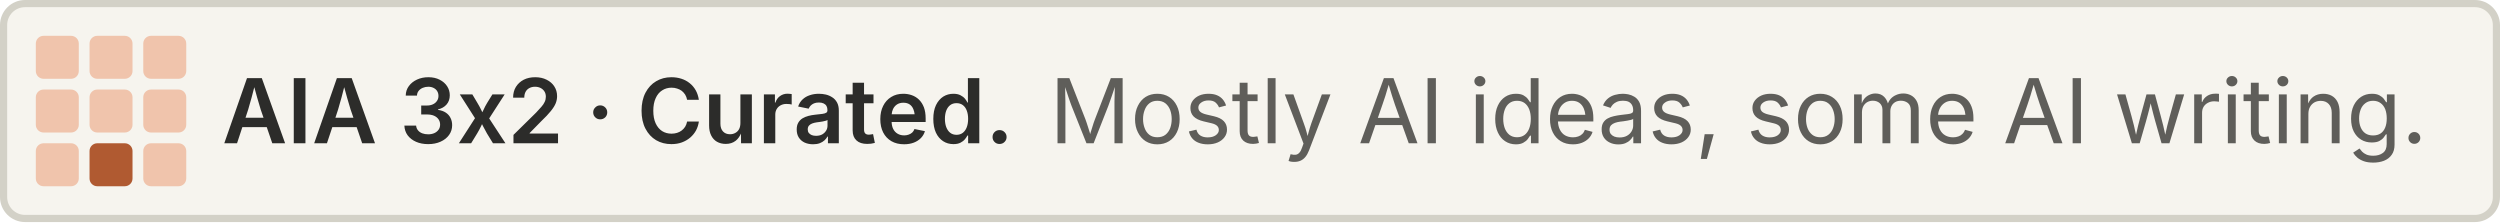
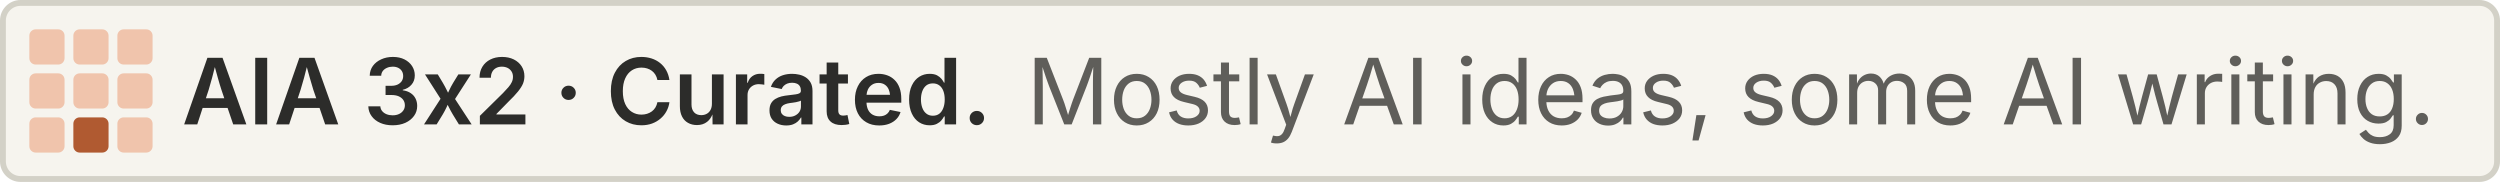
- <svg xmlns="http://www.w3.org/2000/svg" width="349" height="31" viewBox="0 0 349 31" role="img" aria-label="AIA 3x2 · Curated: mostly AI ideas, some AI writing">
-   <rect x="0.5" y="0.5" width="348" height="30" rx="3" fill="#F6F4EE" stroke="#D3D1C7" />
+ <svg xmlns="http://www.w3.org/2000/svg" width="426" height="31" viewBox="0 0 426 31" role="img" aria-label="AIA 3x2 · Curated: mostly AI ideas, some AI writing">
+   <rect x="0.5" y="0.5" width="425" height="30" rx="3" fill="#F6F4EE" stroke="#D3D1C7" />
  <rect x="5" y="5" width="6" height="6" rx="1.08" fill="#F0C4AC" />
  <rect x="12.5" y="5" width="6" height="6" rx="1.08" fill="#F0C4AC" />
  <rect x="20" y="5" width="6" height="6" rx="1.08" fill="#F0C4AC" />
  <rect x="5" y="12.5" width="6" height="6" rx="1.08" fill="#F0C4AC" />
  <rect x="12.5" y="12.5" width="6" height="6" rx="1.08" fill="#F0C4AC" />
  <rect x="20" y="12.5" width="6" height="6" rx="1.08" fill="#F0C4AC" />
  <rect x="5" y="20" width="6" height="6" rx="1.08" fill="#F0C4AC" />
  <rect x="12.5" y="20" width="6" height="6" rx="1.08" fill="#B05A31" />
  <rect x="20" y="20" width="6" height="6" rx="1.08" fill="#F0C4AC" />
-   <path fill="#2C2C2A" d="M33.09 20L31.31 20L34.48 10.91L36.55 10.91L39.80 20L38.01 20L37.24 17.75L33.83 17.75L33.09 20M34.27 16.44L36.79 16.44L36.39 15.28Q36.15 14.54 35.90 13.62Q35.71 12.96 35.50 12.17Q35.30 12.97 35.12 13.63Q34.87 14.57 34.65 15.28M41.01 10.91L42.64 10.91L42.64 20L41.01 20M45.64 20L43.86 20L47.03 10.91L49.10 10.91L52.35 20L50.56 20L49.79 17.75L46.39 17.75L45.64 20M46.82 16.44L49.34 16.44L48.94 15.28Q48.71 14.54 48.45 13.62Q48.27 12.96 48.05 12.17Q47.85 12.97 47.67 13.63Q47.42 14.57 47.20 15.28M59.77 20.12Q58.81 20.12 58.07 19.79Q57.33 19.46 56.90 18.88Q56.48 18.30 56.45 17.53L58.09 17.53Q58.12 17.91 58.34 18.18Q58.56 18.46 58.94 18.61Q59.31 18.75 59.77 18.75Q60.26 18.75 60.64 18.58Q61.01 18.41 61.23 18.10Q61.44 17.80 61.44 17.39Q61.44 16.98 61.22 16.66Q61 16.34 60.60 16.16Q60.19 15.98 59.61 15.98L58.80 15.98L58.80 14.73L59.61 14.73Q60.08 14.73 60.44 14.56Q60.80 14.39 61 14.09Q61.21 13.79 61.21 13.40Q61.21 13.01 61.03 12.72Q60.86 12.44 60.54 12.28Q60.22 12.11 59.79 12.11Q59.37 12.11 59.02 12.26Q58.66 12.41 58.44 12.69Q58.22 12.96 58.21 13.35L56.64 13.35Q56.65 12.59 57.08 12.01Q57.50 11.44 58.21 11.11Q58.92 10.78 59.80 10.78Q60.71 10.78 61.38 11.13Q62.05 11.47 62.42 12.04Q62.79 12.61 62.79 13.30Q62.79 14.07 62.34 14.59Q61.89 15.10 61.15 15.27L61.15 15.34Q61.79 15.43 62.23 15.72Q62.67 16.01 62.89 16.46Q63.12 16.91 63.12 17.48Q63.12 18.24 62.69 18.84Q62.26 19.44 61.50 19.78Q60.75 20.12 59.77 20.12M65.77 20L64.06 20L66.31 16.50L64.19 13.18L65.94 13.18L66.63 14.34Q66.94 14.85 67.18 15.35Q67.25 15.51 67.33 15.67Q67.41 15.51 67.49 15.35Q67.71 14.85 68.02 14.34L68.74 13.18L70.45 13.18L68.29 16.53L70.56 20L68.82 20L67.98 18.63Q67.68 18.11 67.44 17.63Q67.36 17.47 67.29 17.33Q67.21 17.47 67.15 17.63Q66.92 18.11 66.61 18.63M77.90 20L71.68 20L71.68 18.83L74.84 15.72Q75.28 15.26 75.58 14.91Q75.89 14.56 76.04 14.22Q76.20 13.89 76.20 13.50Q76.20 13.07 76 12.76Q75.80 12.45 75.46 12.28Q75.12 12.11 74.69 12.11Q74.23 12.11 73.89 12.30Q73.55 12.48 73.37 12.82Q73.19 13.16 73.19 13.63L71.63 13.63Q71.63 12.77 72.02 12.13Q72.42 11.49 73.11 11.13Q73.80 10.78 74.71 10.78Q75.62 10.78 76.31 11.13Q77 11.47 77.38 12.06Q77.77 12.66 77.77 13.42Q77.77 13.93 77.58 14.41Q77.39 14.89 76.90 15.50Q76.41 16.11 75.52 16.96L73.94 18.57L73.94 18.64L77.90 18.64M83.79 16.66Q83.38 16.66 83.10 16.38Q82.81 16.10 82.81 15.68Q82.81 15.28 83.10 15Q83.38 14.71 83.79 14.71Q84.20 14.71 84.49 15Q84.77 15.28 84.77 15.68Q84.77 16.10 84.49 16.38Q84.20 16.66 83.79 16.66M93.73 20.12Q92.53 20.12 91.59 19.57Q90.65 19.01 90.11 17.97Q89.56 16.92 89.56 15.46Q89.56 13.99 90.11 12.94Q90.66 11.89 91.60 11.34Q92.54 10.78 93.73 10.78Q94.47 10.78 95.12 10.99Q95.77 11.20 96.28 11.61Q96.79 12.02 97.12 12.60Q97.45 13.19 97.56 13.93L95.92 13.93Q95.84 13.52 95.65 13.21Q95.45 12.90 95.17 12.68Q94.88 12.47 94.52 12.36Q94.16 12.24 93.75 12.24Q93.01 12.24 92.43 12.62Q91.85 12.99 91.53 13.71Q91.20 14.43 91.20 15.46Q91.20 16.50 91.53 17.22Q91.86 17.93 92.43 18.30Q93.01 18.66 93.74 18.66Q94.15 18.66 94.51 18.55Q94.87 18.44 95.16 18.22Q95.45 18 95.65 17.69Q95.84 17.38 95.92 16.97L97.56 16.97Q97.47 17.63 97.17 18.20Q96.86 18.77 96.36 19.20Q95.86 19.63 95.19 19.88Q94.53 20.12 93.73 20.12M101.32 20.09Q100.62 20.09 100.09 19.79Q99.57 19.49 99.28 18.91Q98.99 18.33 98.99 17.52L98.99 13.18L100.57 13.18L100.57 17.27Q100.57 17.96 100.93 18.35Q101.29 18.74 101.91 18.74Q102.33 18.74 102.66 18.55Q102.99 18.37 103.18 18.02Q103.36 17.66 103.36 17.17L103.36 13.18L104.96 13.18L104.96 20L103.45 20L103.44 18.64Q103.16 19.29 102.70 19.65Q102.14 20.09 101.32 20.09M108.23 20L106.64 20L106.64 13.18L108.18 13.18L108.18 14.32L108.25 14.32Q108.44 13.73 108.89 13.41Q109.35 13.08 109.94 13.08Q110.07 13.08 110.24 13.10Q110.40 13.11 110.52 13.13L110.52 14.59Q110.42 14.56 110.20 14.53Q109.98 14.51 109.77 14.51Q109.33 14.51 108.98 14.70Q108.62 14.89 108.43 15.22Q108.23 15.55 108.23 15.98M113.51 20.14Q112.86 20.14 112.34 19.91Q111.82 19.67 111.52 19.21Q111.22 18.75 111.22 18.08Q111.22 17.50 111.44 17.13Q111.66 16.75 112.03 16.52Q112.40 16.30 112.86 16.18Q113.32 16.06 113.82 16.01Q114.42 15.95 114.79 15.90Q115.16 15.85 115.34 15.74Q115.51 15.63 115.51 15.40L115.51 15.37Q115.51 15.03 115.38 14.80Q115.24 14.56 114.98 14.44Q114.71 14.31 114.32 14.31Q113.92 14.31 113.63 14.43Q113.34 14.56 113.16 14.75Q112.98 14.95 112.89 15.17L111.42 14.87Q111.62 14.27 112.04 13.88Q112.46 13.48 113.05 13.29Q113.63 13.09 114.31 13.09Q114.80 13.09 115.29 13.20Q115.78 13.32 116.19 13.59Q116.60 13.85 116.85 14.31Q117.10 14.76 117.10 15.44L117.10 20L115.58 20L115.58 19.06L115.52 19.06Q115.36 19.35 115.10 19.59Q114.83 19.84 114.44 19.99Q114.04 20.14 113.51 20.14M113.92 18.96Q114.41 18.96 114.77 18.77Q115.12 18.57 115.32 18.25Q115.52 17.93 115.52 17.55L115.52 16.75Q115.44 16.81 115.26 16.86Q115.07 16.92 114.84 16.96Q114.61 17 114.39 17.03Q114.17 17.06 114.01 17.08Q113.66 17.13 113.37 17.24Q113.09 17.35 112.92 17.55Q112.76 17.75 112.76 18.07Q112.76 18.36 112.91 18.56Q113.06 18.75 113.32 18.86Q113.58 18.96 113.92 18.96M120.62 13.18L121.94 13.18L121.94 14.42L120.62 14.42L120.62 18.08Q120.62 18.45 120.78 18.62Q120.94 18.80 121.30 18.80Q121.41 18.80 121.59 18.77Q121.77 18.74 121.88 18.72L122.13 19.95Q121.86 20.02 121.59 20.06Q121.31 20.09 121.06 20.09Q120.08 20.09 119.56 19.60Q119.03 19.11 119.03 18.21L119.03 14.42L118.06 14.42L118.06 13.18L119.03 13.18L119.03 11.55L120.62 11.55M126.21 20.14Q125.18 20.14 124.44 19.71Q123.69 19.27 123.29 18.49Q122.89 17.70 122.89 16.63Q122.89 15.57 123.29 14.78Q123.68 13.99 124.41 13.54Q125.13 13.09 126.10 13.09Q126.73 13.09 127.29 13.29Q127.86 13.49 128.29 13.91Q128.73 14.34 128.98 14.99Q129.22 15.64 129.22 16.53L129.22 17.03L124.47 17.03Q124.49 17.60 124.69 18Q124.91 18.44 125.31 18.67Q125.70 18.90 126.23 18.90Q126.57 18.90 126.86 18.79Q127.14 18.69 127.35 18.50Q127.56 18.30 127.66 18.01L129.12 18.31Q128.96 18.86 128.56 19.27Q128.16 19.68 127.57 19.91Q126.97 20.14 126.21 20.14M124.48 15.95L127.68 15.95Q127.64 15.57 127.51 15.26Q127.34 14.82 126.99 14.58Q126.64 14.34 126.11 14.34Q125.59 14.34 125.22 14.58Q124.85 14.83 124.66 15.24Q124.51 15.57 124.48 15.95M133.10 20.12Q132.29 20.12 131.66 19.71Q131.02 19.30 130.65 18.51Q130.29 17.72 130.29 16.60Q130.29 15.47 130.66 14.68Q131.04 13.90 131.67 13.49Q132.31 13.09 133.09 13.09Q133.70 13.09 134.09 13.30Q134.48 13.50 134.71 13.78Q134.94 14.06 135.05 14.31L135.12 14.31L135.12 10.91L136.71 10.91L136.71 20L135.15 20L135.15 18.92L135.05 18.92Q134.93 19.16 134.70 19.44Q134.46 19.73 134.08 19.92Q133.69 20.12 133.10 20.12M133.53 18.82Q134.05 18.82 134.41 18.54Q134.77 18.26 134.96 17.76Q135.15 17.26 135.15 16.59Q135.15 15.93 134.96 15.44Q134.78 14.95 134.41 14.67Q134.05 14.40 133.53 14.40Q133 14.40 132.64 14.68Q132.28 14.96 132.09 15.46Q131.91 15.96 131.91 16.59Q131.91 17.23 132.09 17.73Q132.28 18.24 132.64 18.53Q133 18.82 133.53 18.82M139.53 20.10Q139.12 20.10 138.84 19.82Q138.56 19.54 138.56 19.13Q138.56 18.72 138.84 18.44Q139.12 18.16 139.53 18.16Q139.95 18.16 140.23 18.44Q140.52 18.72 140.52 19.13Q140.52 19.54 140.23 19.82Q139.95 20.10 139.53 20.10" />
-   <path fill="#5F5E5A" d="M148.73 20L147.63 20L147.63 10.91L149.28 10.91L151.52 16.64Q151.59 16.84 151.70 17.15Q151.80 17.45 151.91 17.80Q152.02 18.16 152.13 18.50Q152.16 18.61 152.19 18.72Q152.21 18.63 152.24 18.53Q152.35 18.19 152.46 17.83Q152.57 17.47 152.67 17.16Q152.78 16.85 152.86 16.64L155.07 10.91L156.72 10.91L156.72 20L155.58 20L155.58 14.81Q155.58 14.53 155.58 14.17Q155.59 13.80 155.60 13.41Q155.60 13.01 155.62 12.60Q155.62 12.37 155.62 12.14Q155.54 12.40 155.46 12.66Q155.31 13.10 155.17 13.51Q155.04 13.91 154.91 14.25Q154.79 14.59 154.71 14.81L152.67 20L151.67 20L149.60 14.81Q149.52 14.59 149.40 14.27Q149.29 13.94 149.15 13.54Q149.01 13.14 148.87 12.69Q148.78 12.43 148.69 12.16Q148.70 12.35 148.70 12.55Q148.71 12.94 148.71 13.35Q148.72 13.76 148.73 14.13Q148.73 14.51 148.73 14.81M161.56 20.15Q160.63 20.15 159.93 19.71Q159.24 19.27 158.85 18.47Q158.45 17.68 158.45 16.63Q158.45 15.56 158.85 14.77Q159.24 13.97 159.93 13.53Q160.63 13.09 161.56 13.09Q162.50 13.09 163.20 13.53Q163.90 13.97 164.29 14.77Q164.68 15.56 164.68 16.63Q164.68 17.68 164.29 18.47Q163.90 19.27 163.20 19.71Q162.50 20.15 161.56 20.15M161.56 19.16Q162.25 19.16 162.70 18.81Q163.14 18.46 163.36 17.88Q163.57 17.30 163.57 16.63Q163.57 15.95 163.36 15.37Q163.14 14.79 162.70 14.43Q162.25 14.07 161.56 14.07Q160.88 14.07 160.44 14.43Q160 14.79 159.79 15.37Q159.57 15.95 159.57 16.63Q159.57 17.30 159.79 17.88Q160 18.46 160.44 18.81Q160.88 19.16 161.56 19.16M168.60 20.15Q167.90 20.15 167.35 19.94Q166.80 19.74 166.45 19.33Q166.10 18.93 165.97 18.35L167.02 18.10Q167.16 18.66 167.57 18.92Q167.98 19.18 168.59 19.18Q169.30 19.18 169.72 18.88Q170.15 18.57 170.15 18.15Q170.15 17.80 169.90 17.56Q169.65 17.33 169.15 17.21L168.01 16.94Q167.09 16.72 166.63 16.26Q166.18 15.80 166.18 15.08Q166.18 14.49 166.51 14.05Q166.84 13.60 167.41 13.34Q167.98 13.09 168.71 13.09Q169.41 13.09 169.90 13.30Q170.39 13.51 170.70 13.88Q171.01 14.25 171.16 14.73L170.17 14.99Q170.03 14.62 169.70 14.32Q169.37 14.02 168.71 14.02Q168.10 14.02 167.70 14.31Q167.29 14.59 167.29 15.01Q167.29 15.39 167.57 15.62Q167.84 15.85 168.44 15.99L169.47 16.23Q170.40 16.45 170.84 16.91Q171.29 17.38 171.29 18.08Q171.29 18.68 170.95 19.14Q170.61 19.61 170.01 19.88Q169.40 20.15 168.60 20.15M174.16 13.18L175.56 13.18L175.56 14.12L174.16 14.12L174.16 18.23Q174.16 18.69 174.35 18.90Q174.53 19.11 174.96 19.11Q175.07 19.11 175.23 19.08Q175.39 19.06 175.53 19.04L175.75 19.96Q175.58 20.02 175.36 20.05Q175.15 20.09 174.93 20.09Q174.05 20.09 173.55 19.62Q173.06 19.15 173.06 18.32L173.06 14.12L172.04 14.12L172.04 13.18L173.06 13.18L173.06 11.55L174.16 11.55M176.97 10.91L178.07 10.91L178.07 20L176.97 20M179.88 22.47L180.17 21.52L180.28 21.55Q180.62 21.64 180.89 21.60Q181.17 21.56 181.39 21.32Q181.61 21.09 181.77 20.60L181.97 20.04L179.36 13.18L180.56 13.18L182.01 17.22Q182.25 17.86 182.41 18.48Q182.47 18.74 182.54 18.99Q182.61 18.74 182.68 18.47Q182.84 17.85 183.06 17.22L184.53 13.18L185.73 13.18L182.73 21.02Q182.52 21.56 182.23 21.91Q181.94 22.26 181.56 22.43Q181.17 22.60 180.69 22.60Q180.40 22.60 180.18 22.56Q179.97 22.51 179.88 22.47M191.12 20L189.89 20L193.19 10.91L194.53 10.91L197.88 20L196.66 20L195.75 17.46L192 17.46L191.12 20M192.35 16.45L195.39 16.45L194.73 14.60Q194.55 14.10 194.32 13.35Q194.12 12.74 193.86 11.83Q193.59 12.75 193.40 13.38Q193.15 14.14 192.99 14.60M199.29 10.91L200.45 10.91L200.45 20L199.29 20M207.13 20L206.03 20L206.03 13.18L207.13 13.18L207.13 20M206.59 12.06Q206.28 12.06 206.05 11.85Q205.82 11.63 205.82 11.33Q205.82 11.03 206.05 10.82Q206.28 10.61 206.59 10.61Q206.90 10.61 207.13 10.82Q207.36 11.03 207.36 11.33Q207.36 11.63 207.13 11.85Q206.90 12.06 206.59 12.06M211.62 20.15Q210.77 20.15 210.11 19.71Q209.46 19.28 209.10 18.49Q208.73 17.69 208.73 16.61Q208.73 15.53 209.10 14.74Q209.47 13.95 210.12 13.52Q210.77 13.09 211.62 13.09Q212.29 13.09 212.68 13.31Q213.07 13.53 213.28 13.81Q213.49 14.09 213.60 14.27L213.69 14.27L213.69 10.91L214.78 10.91L214.78 20L213.72 20L213.72 18.94L213.60 18.94Q213.49 19.13 213.27 19.42Q213.06 19.70 212.66 19.92Q212.27 20.15 211.62 20.15M211.78 19.16Q212.40 19.16 212.83 18.84Q213.26 18.51 213.48 17.93Q213.70 17.35 213.70 16.59Q213.70 15.84 213.48 15.27Q213.26 14.71 212.84 14.39Q212.41 14.07 211.78 14.07Q211.13 14.07 210.70 14.41Q210.27 14.74 210.06 15.32Q209.85 15.89 209.85 16.59Q209.85 17.31 210.06 17.89Q210.28 18.47 210.71 18.82Q211.15 19.16 211.78 19.16M219.58 20.15Q218.59 20.15 217.88 19.71Q217.16 19.27 216.77 18.48Q216.38 17.69 216.38 16.64Q216.38 15.59 216.76 14.79Q217.14 13.99 217.83 13.54Q218.53 13.09 219.45 13.09Q220 13.09 220.52 13.27Q221.05 13.45 221.48 13.85Q221.91 14.25 222.17 14.90Q222.43 15.56 222.43 16.50L222.43 16.96L217.49 16.96Q217.52 17.62 217.76 18.10Q218.02 18.63 218.49 18.90Q218.97 19.17 219.59 19.17Q219.99 19.17 220.32 19.05Q220.65 18.94 220.89 18.70Q221.13 18.47 221.25 18.12L222.32 18.41Q222.16 18.93 221.78 19.32Q221.40 19.71 220.84 19.93Q220.28 20.15 219.58 20.15M217.50 16.03L221.31 16.03Q221.27 15.57 221.11 15.18Q220.90 14.66 220.48 14.36Q220.07 14.07 219.45 14.07Q218.84 14.07 218.40 14.37Q217.96 14.67 217.73 15.15Q217.53 15.57 217.50 16.03M225.91 20.16Q225.26 20.16 224.74 19.91Q224.21 19.67 223.90 19.20Q223.59 18.73 223.59 18.06Q223.59 17.47 223.82 17.11Q224.05 16.74 224.44 16.53Q224.82 16.32 225.29 16.22Q225.76 16.11 226.24 16.05Q226.85 15.97 227.24 15.93Q227.62 15.89 227.81 15.78Q227.99 15.68 227.99 15.43L227.99 15.39Q227.99 14.96 227.83 14.67Q227.67 14.37 227.36 14.21Q227.04 14.06 226.56 14.06Q226.08 14.06 225.73 14.21Q225.38 14.36 225.16 14.59Q224.95 14.82 224.84 15.06L223.78 14.71Q224.04 14.09 224.49 13.73Q224.93 13.38 225.47 13.24Q226.01 13.09 226.53 13.09Q226.88 13.09 227.31 13.17Q227.75 13.26 228.15 13.50Q228.56 13.74 228.83 14.22Q229.09 14.70 229.09 15.50L229.09 20L228.01 20L228.01 19.07L227.94 19.07Q227.82 19.31 227.56 19.56Q227.31 19.82 226.90 19.99Q226.49 20.16 225.91 20.16M226.10 19.19Q226.71 19.19 227.13 18.95Q227.55 18.71 227.77 18.33Q227.99 17.95 227.99 17.53L227.99 16.59Q227.93 16.67 227.70 16.73Q227.47 16.80 227.18 16.84Q226.89 16.89 226.62 16.93Q226.35 16.96 226.19 16.98Q225.79 17.03 225.45 17.15Q225.11 17.27 224.90 17.49Q224.69 17.72 224.69 18.11Q224.69 18.47 224.87 18.71Q225.06 18.94 225.37 19.07Q225.69 19.19 226.10 19.19M233.34 20.15Q232.64 20.15 232.09 19.94Q231.54 19.74 231.19 19.33Q230.84 18.93 230.71 18.35L231.76 18.10Q231.90 18.66 232.31 18.92Q232.72 19.18 233.33 19.18Q234.04 19.18 234.46 18.88Q234.89 18.57 234.89 18.15Q234.89 17.80 234.64 17.56Q234.39 17.33 233.89 17.21L232.75 16.94Q231.83 16.72 231.37 16.26Q230.92 15.80 230.92 15.08Q230.92 14.49 231.25 14.05Q231.58 13.60 232.15 13.34Q232.72 13.09 233.45 13.09Q234.15 13.09 234.64 13.30Q235.13 13.51 235.44 13.88Q235.75 14.25 235.90 14.73L234.91 14.99Q234.77 14.62 234.44 14.32Q234.11 14.02 233.45 14.02Q232.84 14.02 232.44 14.31Q232.03 14.59 232.03 15.01Q232.03 15.39 232.31 15.62Q232.58 15.85 233.18 15.99L234.21 16.23Q235.14 16.45 235.58 16.91Q236.03 17.38 236.03 18.08Q236.03 18.68 235.69 19.14Q235.35 19.61 234.75 19.88Q234.14 20.15 233.34 20.15M238.28 22.19L237.43 22.19L237.97 18.73L239.23 18.73M247.05 20.15Q246.35 20.15 245.81 19.94Q245.26 19.74 244.91 19.33Q244.55 18.93 244.43 18.35L245.47 18.10Q245.62 18.66 246.03 18.92Q246.43 19.18 247.04 19.18Q247.76 19.18 248.18 18.88Q248.60 18.57 248.60 18.15Q248.60 17.80 248.36 17.56Q248.11 17.33 247.60 17.21L246.47 16.94Q245.54 16.72 245.09 16.26Q244.64 15.80 244.64 15.08Q244.64 14.49 244.97 14.05Q245.30 13.60 245.87 13.34Q246.44 13.09 247.16 13.09Q247.87 13.09 248.36 13.30Q248.85 13.51 249.16 13.88Q249.46 14.25 249.62 14.73L248.62 14.99Q248.48 14.62 248.16 14.32Q247.83 14.02 247.17 14.02Q246.56 14.02 246.15 14.31Q245.75 14.59 245.75 15.01Q245.75 15.39 246.02 15.62Q246.30 15.85 246.89 15.99L247.93 16.23Q248.85 16.45 249.30 16.91Q249.75 17.38 249.75 18.08Q249.75 18.68 249.41 19.14Q249.07 19.61 248.46 19.88Q247.85 20.15 247.05 20.15M254.11 20.15Q253.18 20.15 252.48 19.71Q251.78 19.27 251.39 18.47Q251 17.68 251 16.63Q251 15.56 251.39 14.77Q251.78 13.97 252.48 13.53Q253.18 13.09 254.11 13.09Q255.04 13.09 255.74 13.53Q256.45 13.97 256.84 14.77Q257.23 15.56 257.23 16.63Q257.23 17.68 256.84 18.47Q256.45 19.27 255.74 19.71Q255.04 20.15 254.11 20.15M254.11 19.16Q254.80 19.16 255.24 18.81Q255.69 18.46 255.90 17.88Q256.12 17.30 256.12 16.63Q256.12 15.95 255.90 15.37Q255.69 14.79 255.24 14.43Q254.80 14.07 254.11 14.07Q253.43 14.07 252.99 14.43Q252.55 14.79 252.33 15.37Q252.12 15.95 252.12 16.63Q252.12 17.30 252.33 17.88Q252.55 18.46 252.99 18.81Q253.43 19.16 254.11 19.16M259.93 20L258.83 20L258.83 13.18L259.90 13.18L259.90 14.43Q260.04 14.05 260.26 13.78Q260.56 13.42 260.97 13.24Q261.37 13.05 261.81 13.05Q262.56 13.05 263.02 13.51Q263.39 13.88 263.55 14.44Q263.68 14.10 263.91 13.83Q264.23 13.46 264.70 13.26Q265.16 13.05 265.70 13.05Q266.29 13.05 266.78 13.31Q267.27 13.57 267.56 14.09Q267.85 14.60 267.85 15.40L267.85 20L266.75 20L266.75 15.43Q266.75 14.69 266.33 14.37Q265.92 14.06 265.37 14.06Q264.91 14.06 264.58 14.25Q264.25 14.44 264.07 14.78Q263.89 15.11 263.89 15.54L263.89 20L262.79 20L262.79 15.32Q262.79 14.75 262.41 14.40Q262.03 14.06 261.45 14.06Q261.05 14.06 260.70 14.24Q260.35 14.43 260.14 14.79Q259.93 15.16 259.93 15.70M272.65 20.15Q271.66 20.15 270.94 19.71Q270.22 19.27 269.83 18.48Q269.45 17.69 269.45 16.64Q269.45 15.59 269.83 14.79Q270.20 13.99 270.90 13.54Q271.59 13.09 272.52 13.09Q273.06 13.09 273.59 13.27Q274.12 13.45 274.55 13.85Q274.98 14.25 275.23 14.90Q275.49 15.56 275.49 16.50L275.49 16.96L270.56 16.96Q270.58 17.62 270.82 18.10Q271.08 18.63 271.56 18.90Q272.03 19.17 272.65 19.17Q273.05 19.17 273.38 19.05Q273.71 18.94 273.95 18.70Q274.19 18.47 274.32 18.12L275.38 18.41Q275.22 18.93 274.84 19.32Q274.46 19.71 273.91 19.93Q273.35 20.15 272.65 20.15M270.56 16.03L274.37 16.03Q274.33 15.57 274.18 15.18Q273.96 14.66 273.55 14.36Q273.13 14.07 272.52 14.07Q271.90 14.07 271.46 14.37Q271.02 14.67 270.79 15.15Q270.59 15.57 270.56 16.03M281.17 20L279.93 20L283.24 10.91L284.58 10.91L287.92 20L286.70 20L285.79 17.46L282.04 17.46L281.17 20M282.40 16.45L285.43 16.45L284.77 14.60Q284.60 14.10 284.36 13.35Q284.17 12.74 283.90 11.83Q283.64 12.75 283.44 13.38Q283.20 14.14 283.04 14.60M289.34 10.91L290.50 10.91L290.50 20L289.34 20M298.70 20L297.61 20L295.54 13.18L296.71 13.18L297.54 16.15Q297.71 16.77 297.90 17.53Q298.05 18.12 298.19 18.82Q298.33 18.15 298.47 17.58Q298.66 16.80 298.84 16.15L299.65 13.18L300.83 13.18L301.63 16.15Q301.80 16.78 301.99 17.55Q302.13 18.13 302.27 18.80Q302.41 18.14 302.55 17.56Q302.74 16.80 302.92 16.15L303.75 13.18L304.91 13.18L302.85 20L301.75 20L300.87 16.91Q300.73 16.44 300.61 15.95Q300.48 15.47 300.36 14.95Q300.29 14.69 300.23 14.42Q300.17 14.68 300.11 14.95Q299.98 15.47 299.85 15.96Q299.72 16.45 299.59 16.91M307.41 20L306.31 20L306.31 13.18L307.37 13.18L307.37 14.23L307.44 14.23Q307.63 13.71 308.12 13.39Q308.60 13.08 309.21 13.08Q309.33 13.08 309.50 13.08Q309.67 13.09 309.77 13.10L309.77 14.20Q309.72 14.19 309.52 14.17Q309.33 14.14 309.11 14.14Q308.62 14.14 308.23 14.35Q307.84 14.55 307.62 14.91Q307.41 15.26 307.41 15.73M312.11 20L311.01 20L311.01 13.18L312.11 13.18L312.11 20M311.57 12.06Q311.26 12.06 311.03 11.85Q310.80 11.63 310.80 11.33Q310.80 11.03 311.03 10.82Q311.26 10.61 311.57 10.61Q311.89 10.61 312.11 10.82Q312.34 11.03 312.34 11.33Q312.34 11.63 312.11 11.85Q311.89 12.06 311.57 12.06M315.32 13.18L316.73 13.18L316.73 14.12L315.32 14.12L315.32 18.23Q315.32 18.69 315.51 18.90Q315.69 19.11 316.13 19.11Q316.23 19.11 316.39 19.08Q316.55 19.06 316.69 19.04L316.91 19.96Q316.74 20.02 316.53 20.05Q316.31 20.09 316.10 20.09Q315.21 20.09 314.72 19.62Q314.22 19.15 314.22 18.32L314.22 14.12L313.20 14.12L313.20 13.18L314.22 13.18L314.22 11.55L315.32 11.55M319.23 20L318.13 20L318.13 13.18L319.23 13.18L319.23 20M318.68 12.06Q318.37 12.06 318.15 11.85Q317.92 11.63 317.92 11.33Q317.92 11.03 318.15 10.82Q318.37 10.61 318.68 10.61Q319 10.61 319.23 10.82Q319.45 11.03 319.45 11.33Q319.45 11.63 319.23 11.85Q319 12.06 318.68 12.06M322.25 15.91L322.25 20L321.16 20L321.16 13.18L322.21 13.18L322.22 14.44Q322.51 13.80 322.96 13.49Q323.53 13.09 324.31 13.09Q325 13.09 325.51 13.37Q326.03 13.66 326.32 14.23Q326.61 14.80 326.61 15.67L326.61 20L325.51 20L325.51 15.76Q325.51 14.97 325.10 14.53Q324.69 14.08 323.98 14.08Q323.49 14.08 323.10 14.29Q322.71 14.51 322.48 14.92Q322.25 15.32 322.25 15.91M331.31 22.70Q330.55 22.70 330 22.51Q329.44 22.31 329.08 22Q328.71 21.68 328.50 21.31L329.39 20.73Q329.54 20.93 329.75 21.17Q329.97 21.40 330.34 21.57Q330.71 21.74 331.31 21.74Q332.12 21.74 332.65 21.35Q333.18 20.96 333.18 20.12L333.18 18.75L333.08 18.75Q332.96 18.94 332.75 19.21Q332.54 19.48 332.15 19.69Q331.75 19.89 331.09 19.89Q330.27 19.89 329.62 19.50Q328.97 19.11 328.59 18.37Q328.21 17.63 328.21 16.56Q328.21 15.50 328.58 14.72Q328.96 13.95 329.61 13.52Q330.27 13.09 331.12 13.09Q331.78 13.09 332.17 13.31Q332.56 13.52 332.78 13.80Q332.99 14.09 333.11 14.27L333.21 14.27L333.21 13.18L334.28 13.18L334.28 20.18Q334.28 21.06 333.88 21.61Q333.49 22.17 332.81 22.44Q332.14 22.70 331.31 22.70M331.28 18.91Q331.90 18.91 332.33 18.63Q332.75 18.35 332.97 17.81Q333.19 17.28 333.19 16.53Q333.19 15.81 332.98 15.25Q332.76 14.70 332.33 14.39Q331.90 14.07 331.28 14.07Q330.63 14.07 330.20 14.41Q329.76 14.74 329.55 15.29Q329.33 15.85 329.33 16.53Q329.33 17.24 329.55 17.77Q329.77 18.31 330.20 18.61Q330.64 18.91 331.28 18.91M337.04 20.08Q336.70 20.08 336.46 19.84Q336.22 19.60 336.22 19.26Q336.22 18.91 336.46 18.67Q336.70 18.43 337.04 18.43Q337.39 18.43 337.63 18.67Q337.87 18.91 337.87 19.26Q337.87 19.60 337.63 19.84Q337.39 20.08 337.04 20.08" />
+   <path fill="#2C2C2A" d="M33.61 21.20L31.38 21.20L35.34 9.85L37.92 9.85L41.98 21.20L39.74 21.20L38.78 18.39L34.53 18.39L33.61 21.20M35.08 16.75L38.22 16.75L37.73 15.30Q37.43 14.39 37.11 13.23Q36.88 12.41 36.61 11.43Q36.36 12.42 36.14 13.26Q35.83 14.42 35.56 15.30M43.49 9.85L45.53 9.85L45.53 21.20L43.49 21.20M49.27 21.20L47.05 21.20L51.01 9.85L53.59 9.85L57.64 21.20L55.41 21.20L54.45 18.39L50.20 18.39L49.27 21.20M50.74 16.75L53.89 16.75L53.39 15.30Q53.10 14.39 52.78 13.23Q52.55 12.41 52.28 11.43Q52.03 12.42 51.81 13.26Q51.50 14.42 51.22 15.30M66.91 21.35Q65.71 21.35 64.79 20.94Q63.86 20.53 63.33 19.80Q62.79 19.07 62.76 18.12L64.81 18.12Q64.84 18.59 65.12 18.93Q65.40 19.27 65.86 19.46Q66.33 19.65 66.91 19.65Q67.52 19.65 67.99 19.43Q68.45 19.22 68.72 18.83Q68.99 18.45 68.99 17.95Q68.99 17.43 68.72 17.03Q68.45 16.64 67.94 16.41Q67.43 16.19 66.70 16.19L65.70 16.19L65.70 14.62L66.70 14.62Q67.30 14.62 67.75 14.41Q68.19 14.20 68.45 13.83Q68.70 13.45 68.70 12.96Q68.70 12.48 68.48 12.12Q68.26 11.76 67.86 11.56Q67.46 11.36 66.93 11.36Q66.40 11.36 65.96 11.55Q65.52 11.73 65.25 12.07Q64.97 12.42 64.96 12.90L63 12.90Q63.02 11.95 63.54 11.23Q64.07 10.51 64.96 10.11Q65.85 9.70 66.95 9.70Q68.08 9.70 68.92 10.12Q69.76 10.55 70.22 11.26Q70.68 11.98 70.68 12.84Q70.68 13.80 70.11 14.44Q69.55 15.09 68.63 15.30L68.63 15.39Q69.42 15.49 69.97 15.86Q70.52 16.22 70.80 16.78Q71.09 17.35 71.09 18.05Q71.09 19.01 70.55 19.75Q70.01 20.50 69.07 20.93Q68.13 21.35 66.91 21.35M74.40 21.20L72.25 21.20L75.07 16.83L72.42 12.68L74.60 12.68L75.47 14.13Q75.85 14.78 76.15 15.40Q76.25 15.60 76.35 15.80Q76.44 15.60 76.54 15.40Q76.82 14.78 77.21 14.13L78.10 12.68L80.24 12.68L77.54 16.87L80.37 21.20L78.20 21.20L77.15 19.49Q76.77 18.85 76.47 18.24Q76.38 18.05 76.28 17.86Q76.19 18.05 76.11 18.24Q75.83 18.85 75.45 19.49M89.53 21.20L81.77 21.20L81.77 19.74L85.71 15.86Q86.26 15.29 86.64 14.85Q87.02 14.41 87.21 13.99Q87.41 13.58 87.41 13.09Q87.41 12.55 87.16 12.17Q86.91 11.78 86.49 11.57Q86.06 11.36 85.52 11.36Q84.95 11.36 84.53 11.59Q84.11 11.82 83.88 12.24Q83.65 12.66 83.65 13.25L81.71 13.25Q81.71 12.17 82.20 11.37Q82.69 10.57 83.55 10.14Q84.42 9.70 85.55 9.70Q86.68 9.70 87.54 10.12Q88.40 10.55 88.88 11.29Q89.36 12.04 89.36 12.99Q89.36 13.62 89.13 14.22Q88.89 14.82 88.28 15.58Q87.67 16.34 86.56 17.41L84.59 19.42L84.59 19.50L89.53 19.50M96.88 17.03Q96.37 17.03 96.02 16.68Q95.66 16.33 95.66 15.81Q95.66 15.30 96.02 14.95Q96.37 14.60 96.88 14.60Q97.40 14.60 97.75 14.95Q98.11 15.30 98.11 15.81Q98.11 16.33 97.75 16.68Q97.40 17.03 96.88 17.03M109.28 21.35Q107.79 21.35 106.62 20.66Q105.44 19.97 104.76 18.66Q104.09 17.36 104.09 15.53Q104.09 13.70 104.77 12.39Q105.45 11.08 106.63 10.39Q107.80 9.70 109.28 9.70Q110.21 9.70 111.02 9.96Q111.83 10.22 112.47 10.73Q113.11 11.24 113.52 11.97Q113.93 12.70 114.07 13.63L112.02 13.63Q111.92 13.12 111.68 12.73Q111.44 12.34 111.08 12.07Q110.72 11.80 110.27 11.66Q109.82 11.52 109.31 11.52Q108.38 11.52 107.66 11.99Q106.94 12.46 106.54 13.35Q106.13 14.25 106.13 15.53Q106.13 16.84 106.54 17.73Q106.95 18.62 107.67 19.07Q108.39 19.53 109.30 19.53Q109.82 19.53 110.26 19.39Q110.71 19.25 111.08 18.98Q111.44 18.71 111.68 18.32Q111.92 17.92 112.02 17.42L114.07 17.42Q113.96 18.24 113.57 18.95Q113.19 19.66 112.56 20.20Q111.94 20.74 111.11 21.05Q110.29 21.35 109.28 21.35M118.77 21.31Q117.89 21.31 117.23 20.93Q116.57 20.56 116.21 19.84Q115.85 19.12 115.85 18.10L115.85 12.68L117.83 12.68L117.83 17.80Q117.83 18.65 118.27 19.14Q118.72 19.62 119.50 19.62Q120.02 19.62 120.43 19.39Q120.84 19.17 121.08 18.72Q121.31 18.28 121.31 17.67L121.31 12.68L123.30 12.68L123.30 21.20L121.42 21.20L121.40 19.50Q121.06 20.32 120.49 20.76Q119.79 21.31 118.77 21.31M127.38 21.20L125.40 21.20L125.40 12.68L127.32 12.68L127.32 14.11L127.41 14.11Q127.64 13.37 128.21 12.97Q128.78 12.57 129.51 12.57Q129.68 12.57 129.89 12.58Q130.09 12.60 130.24 12.62L130.24 14.44Q130.11 14.41 129.84 14.38Q129.57 14.34 129.30 14.34Q128.75 14.34 128.31 14.58Q127.88 14.82 127.63 15.23Q127.38 15.65 127.38 16.19M133.97 21.38Q133.16 21.38 132.51 21.08Q131.87 20.79 131.49 20.22Q131.12 19.65 131.12 18.81Q131.12 18.08 131.39 17.61Q131.66 17.14 132.12 16.86Q132.58 16.58 133.16 16.43Q133.74 16.29 134.37 16.23Q135.10 16.14 135.57 16.08Q136.03 16.02 136.25 15.88Q136.47 15.75 136.47 15.46L136.47 15.42Q136.47 15 136.30 14.71Q136.13 14.41 135.80 14.26Q135.47 14.10 134.98 14.10Q134.49 14.10 134.13 14.25Q133.76 14.41 133.53 14.65Q133.31 14.89 133.20 15.17L131.36 14.80Q131.62 14.05 132.14 13.56Q132.67 13.06 133.39 12.82Q134.12 12.58 134.97 12.58Q135.58 12.58 136.19 12.72Q136.80 12.86 137.31 13.19Q137.82 13.53 138.14 14.09Q138.45 14.66 138.45 15.51L138.45 21.20L136.55 21.20L136.55 20.03L136.48 20.03Q136.28 20.38 135.95 20.69Q135.62 21 135.13 21.19Q134.64 21.38 133.97 21.38M134.48 19.91Q135.10 19.91 135.54 19.66Q135.99 19.42 136.24 19.02Q136.48 18.62 136.48 18.15L136.48 17.14Q136.38 17.22 136.15 17.28Q135.92 17.35 135.63 17.41Q135.35 17.46 135.07 17.50Q134.79 17.54 134.60 17.56Q134.16 17.62 133.80 17.76Q133.44 17.89 133.24 18.14Q133.04 18.39 133.04 18.79Q133.04 19.15 133.23 19.40Q133.41 19.65 133.74 19.78Q134.06 19.91 134.48 19.91M142.84 12.68L144.49 12.68L144.49 14.24L142.84 14.24L142.84 18.80Q142.84 19.27 143.04 19.48Q143.24 19.70 143.69 19.70Q143.83 19.70 144.05 19.67Q144.28 19.63 144.41 19.60L144.72 21.13Q144.40 21.23 144.05 21.27Q143.71 21.31 143.40 21.31Q142.17 21.31 141.52 20.70Q140.86 20.10 140.86 18.97L140.86 14.24L139.65 14.24L139.65 12.68L140.86 12.68L140.86 10.66L142.84 10.66M149.82 21.38Q148.53 21.38 147.61 20.83Q146.68 20.29 146.18 19.31Q145.68 18.33 145.68 17Q145.68 15.68 146.18 14.69Q146.67 13.70 147.57 13.14Q148.47 12.58 149.69 12.58Q150.47 12.58 151.17 12.83Q151.88 13.08 152.42 13.61Q152.97 14.13 153.27 14.94Q153.58 15.75 153.58 16.87L153.58 17.50L147.65 17.50Q147.68 18.20 147.92 18.70Q148.20 19.26 148.69 19.54Q149.19 19.82 149.84 19.82Q150.28 19.82 150.63 19.70Q150.99 19.57 151.24 19.32Q151.50 19.07 151.63 18.72L153.45 19.09Q153.25 19.78 152.75 20.29Q152.26 20.80 151.52 21.09Q150.77 21.38 149.82 21.38M147.66 16.15L151.66 16.15Q151.61 15.68 151.45 15.28Q151.23 14.74 150.79 14.44Q150.35 14.13 149.70 14.13Q149.04 14.13 148.59 14.44Q148.13 14.75 147.89 15.26Q147.70 15.67 147.66 16.15M158.42 21.35Q157.41 21.35 156.62 20.84Q155.82 20.32 155.37 19.34Q154.91 18.36 154.91 16.96Q154.91 15.54 155.38 14.56Q155.85 13.58 156.64 13.08Q157.44 12.58 158.41 12.58Q159.17 12.58 159.66 12.83Q160.14 13.09 160.43 13.44Q160.71 13.79 160.86 14.09L160.94 14.09L160.94 9.85L162.92 9.85L162.92 21.20L160.98 21.20L160.98 19.85L160.86 19.85Q160.71 20.16 160.41 20.51Q160.12 20.86 159.64 21.10Q159.16 21.35 158.42 21.35M158.96 19.72Q159.61 19.72 160.06 19.38Q160.51 19.03 160.74 18.40Q160.98 17.78 160.98 16.95Q160.98 16.12 160.75 15.51Q160.52 14.89 160.06 14.55Q159.61 14.21 158.96 14.21Q158.29 14.21 157.84 14.56Q157.39 14.92 157.16 15.54Q156.93 16.16 156.93 16.95Q156.93 17.74 157.16 18.37Q157.39 19 157.85 19.36Q158.30 19.72 158.96 19.72M166.45 21.33Q165.94 21.33 165.58 20.98Q165.23 20.63 165.23 20.11Q165.23 19.60 165.58 19.25Q165.94 18.90 166.45 18.90Q166.97 18.90 167.32 19.25Q167.68 19.60 167.68 20.11Q167.68 20.63 167.32 20.98Q166.97 21.33 166.45 21.33" />
+   <path fill="#5F5E5A" d="M177.69 21.20L176.31 21.20L176.31 9.85L178.37 9.85L181.16 17.01Q181.26 17.26 181.39 17.64Q181.51 18.02 181.65 18.46Q181.80 18.90 181.92 19.33Q181.96 19.47 182 19.60Q182.03 19.49 182.07 19.36Q182.20 18.94 182.34 18.49Q182.48 18.05 182.61 17.66Q182.74 17.27 182.84 17.01L185.60 9.85L187.66 9.85L187.66 21.20L186.24 21.20L186.24 14.72Q186.24 14.37 186.24 13.92Q186.24 13.47 186.25 12.97Q186.27 12.48 186.28 11.97Q186.28 11.68 186.29 11.40Q186.19 11.72 186.08 12.04Q185.90 12.59 185.73 13.10Q185.56 13.61 185.41 14.02Q185.25 14.44 185.15 14.72L182.61 21.20L181.35 21.20L178.78 14.72Q178.67 14.45 178.53 14.04Q178.38 13.64 178.21 13.14Q178.04 12.64 177.86 12.08Q177.75 11.75 177.64 11.42Q177.64 11.66 177.65 11.90Q177.66 12.39 177.67 12.90Q177.67 13.41 177.68 13.88Q177.69 14.34 177.69 14.72M193.70 21.38Q192.54 21.38 191.67 20.83Q190.80 20.29 190.31 19.30Q189.82 18.31 189.82 17Q189.82 15.66 190.31 14.67Q190.80 13.67 191.67 13.13Q192.54 12.58 193.70 12.58Q194.87 12.58 195.74 13.13Q196.62 13.67 197.11 14.67Q197.59 15.66 197.59 17Q197.59 18.31 197.11 19.30Q196.62 20.29 195.74 20.83Q194.87 21.38 193.70 21.38M193.70 20.16Q194.56 20.16 195.12 19.71Q195.67 19.27 195.94 18.55Q196.21 17.83 196.21 17Q196.21 16.15 195.94 15.42Q195.67 14.69 195.12 14.25Q194.56 13.80 193.70 13.80Q192.85 13.80 192.30 14.25Q191.75 14.69 191.48 15.42Q191.22 16.14 191.22 17Q191.22 17.83 191.48 18.55Q191.75 19.27 192.30 19.71Q192.85 20.16 193.70 20.16M202.48 21.38Q201.61 21.38 200.93 21.13Q200.24 20.87 199.80 20.37Q199.36 19.87 199.21 19.14L200.51 18.82Q200.69 19.52 201.20 19.85Q201.71 20.18 202.47 20.18Q203.36 20.18 203.89 19.80Q204.42 19.42 204.42 18.89Q204.42 18.45 204.11 18.16Q203.80 17.86 203.17 17.72L201.75 17.38Q200.59 17.11 200.03 16.53Q199.47 15.96 199.47 15.06Q199.47 14.33 199.88 13.77Q200.29 13.21 201 12.89Q201.71 12.58 202.62 12.58Q203.50 12.58 204.11 12.84Q204.72 13.10 205.11 13.56Q205.49 14.02 205.68 14.63L204.44 14.95Q204.27 14.49 203.86 14.12Q203.45 13.74 202.63 13.74Q201.87 13.74 201.36 14.09Q200.85 14.44 200.85 14.98Q200.85 15.45 201.20 15.73Q201.54 16.02 202.29 16.20L203.57 16.50Q204.73 16.77 205.29 17.35Q205.84 17.92 205.84 18.80Q205.84 19.55 205.42 20.13Q205 20.71 204.24 21.05Q203.48 21.38 202.48 21.38M209.42 12.68L211.17 12.68L211.17 13.86L209.42 13.86L209.42 18.99Q209.42 19.56 209.65 19.83Q209.89 20.09 210.43 20.09Q210.56 20.09 210.76 20.06Q210.96 20.03 211.13 20L211.41 21.15Q211.20 21.23 210.93 21.27Q210.66 21.31 210.39 21.31Q209.29 21.31 208.67 20.72Q208.05 20.14 208.05 19.10L208.05 13.86L206.77 13.86L206.77 12.68L208.05 12.68L208.05 10.66L209.42 10.66M212.93 9.85L214.30 9.85L214.30 21.20L212.93 21.20M216.57 24.28L216.92 23.10L217.06 23.13Q217.48 23.24 217.82 23.19Q218.17 23.14 218.44 22.85Q218.72 22.56 218.92 21.95L219.17 21.25L215.91 12.68L217.41 12.68L219.23 17.73Q219.52 18.53 219.71 19.30Q219.80 19.62 219.88 19.94Q219.96 19.62 220.06 19.30Q220.25 18.52 220.54 17.73L222.36 12.68L223.86 12.68L220.12 22.47Q219.86 23.15 219.50 23.59Q219.13 24.03 218.65 24.24Q218.17 24.44 217.57 24.44Q217.21 24.44 216.94 24.39Q216.67 24.34 216.57 24.28M230.59 21.20L229.05 21.20L233.17 9.85L234.85 9.85L239.02 21.20L237.50 21.20L236.36 18.03L231.69 18.03L230.59 21.20M232.13 16.77L235.92 16.77L235.09 14.47Q234.87 13.84 234.58 12.90Q234.34 12.14 234 11.01Q233.68 12.15 233.43 12.94Q233.13 13.89 232.93 14.47M240.79 9.85L242.24 9.85L242.24 21.20L240.79 21.20M250.57 21.20L249.20 21.20L249.20 12.68L250.57 12.68L250.57 21.20M249.89 11.29Q249.50 11.29 249.22 11.02Q248.94 10.76 248.94 10.38Q248.94 10 249.22 9.74Q249.50 9.48 249.89 9.48Q250.29 9.48 250.57 9.74Q250.85 10 250.85 10.38Q250.85 10.76 250.57 11.02Q250.29 11.29 249.89 11.29M256.17 21.38Q255.11 21.38 254.30 20.84Q253.48 20.30 253.02 19.31Q252.57 18.32 252.57 16.96Q252.57 15.62 253.03 14.63Q253.49 13.64 254.30 13.11Q255.12 12.58 256.18 12.58Q257.01 12.58 257.49 12.85Q257.98 13.13 258.25 13.47Q258.51 13.82 258.64 14.05L258.75 14.05L258.75 9.85L260.12 9.85L260.12 21.20L258.80 21.20L258.80 19.88L258.64 19.88Q258.51 20.12 258.24 20.47Q257.97 20.83 257.48 21.10Q256.98 21.38 256.17 21.38M256.38 20.16Q257.15 20.16 257.69 19.75Q258.22 19.34 258.49 18.62Q258.77 17.89 258.77 16.95Q258.77 16.01 258.50 15.30Q258.23 14.60 257.69 14.20Q257.16 13.80 256.38 13.80Q255.57 13.80 255.03 14.22Q254.49 14.64 254.23 15.35Q253.96 16.07 253.96 16.95Q253.96 17.84 254.23 18.57Q254.50 19.30 255.04 19.73Q255.58 20.16 256.38 20.16M266.11 21.38Q264.88 21.38 263.98 20.83Q263.09 20.29 262.60 19.30Q262.12 18.32 262.12 17.01Q262.12 15.70 262.59 14.70Q263.06 13.70 263.93 13.14Q264.79 12.58 265.95 12.58Q266.63 12.58 267.29 12.80Q267.95 13.03 268.48 13.53Q269.02 14.02 269.34 14.84Q269.66 15.65 269.66 16.84L269.66 17.41L263.50 17.41Q263.54 18.23 263.83 18.82Q264.16 19.49 264.75 19.83Q265.34 20.16 266.12 20.16Q266.62 20.16 267.03 20.02Q267.44 19.87 267.74 19.58Q268.04 19.29 268.20 18.85L269.52 19.22Q269.32 19.86 268.85 20.35Q268.38 20.83 267.68 21.11Q266.99 21.38 266.11 21.38M263.51 16.25L268.27 16.25Q268.21 15.67 268.02 15.18Q267.76 14.53 267.24 14.17Q266.72 13.80 265.95 13.80Q265.18 13.80 264.63 14.17Q264.08 14.55 263.79 15.15Q263.55 15.67 263.51 16.25M274.01 21.40Q273.20 21.40 272.54 21.09Q271.88 20.79 271.50 20.20Q271.11 19.62 271.11 18.78Q271.11 18.05 271.40 17.59Q271.69 17.13 272.17 16.87Q272.65 16.61 273.24 16.48Q273.83 16.35 274.42 16.27Q275.18 16.17 275.66 16.12Q276.14 16.07 276.37 15.94Q276.61 15.81 276.61 15.49L276.61 15.45Q276.61 14.92 276.41 14.55Q276.21 14.18 275.81 13.98Q275.42 13.78 274.82 13.78Q274.21 13.78 273.78 13.97Q273.35 14.16 273.08 14.45Q272.81 14.73 272.67 15.03L271.35 14.60Q271.68 13.82 272.23 13.38Q272.79 12.94 273.46 12.76Q274.13 12.58 274.79 12.58Q275.21 12.58 275.76 12.68Q276.30 12.78 276.81 13.09Q277.31 13.39 277.65 13.99Q277.98 14.59 277.98 15.59L277.98 21.20L276.63 21.20L276.63 20.04L276.54 20.04Q276.39 20.34 276.07 20.66Q275.75 20.97 275.24 21.18Q274.73 21.40 274.01 21.40M274.24 20.19Q275.01 20.19 275.53 19.89Q276.06 19.59 276.33 19.12Q276.61 18.64 276.61 18.12L276.61 16.94Q276.52 17.04 276.24 17.12Q275.96 17.20 275.60 17.26Q275.24 17.32 274.90 17.36Q274.56 17.41 274.36 17.43Q273.86 17.49 273.43 17.64Q273 17.79 272.74 18.07Q272.49 18.36 272.49 18.85Q272.49 19.29 272.71 19.59Q272.94 19.88 273.34 20.03Q273.73 20.19 274.24 20.19M283.28 21.38Q282.40 21.38 281.72 21.13Q281.04 20.87 280.60 20.37Q280.16 19.87 280 19.14L281.31 18.82Q281.49 19.52 282 19.85Q282.50 20.18 283.26 20.18Q284.15 20.18 284.68 19.80Q285.21 19.42 285.21 18.89Q285.21 18.45 284.91 18.16Q284.60 17.86 283.96 17.72L282.55 17.38Q281.39 17.11 280.83 16.53Q280.26 15.96 280.26 15.06Q280.26 14.33 280.67 13.77Q281.09 13.21 281.80 12.89Q282.51 12.58 283.42 12.58Q284.29 12.58 284.91 12.84Q285.52 13.10 285.90 13.56Q286.29 14.02 286.48 14.63L285.24 14.95Q285.06 14.49 284.65 14.12Q284.25 13.74 283.42 13.74Q282.66 13.74 282.16 14.09Q281.65 14.44 281.65 14.98Q281.65 15.45 281.99 15.73Q282.33 16.02 283.08 16.20L284.37 16.50Q285.53 16.77 286.08 17.35Q286.64 17.92 286.64 18.80Q286.64 19.55 286.22 20.13Q285.79 20.71 285.03 21.05Q284.28 21.38 283.28 21.38M289.44 23.93L288.39 23.93L289.06 19.62L290.63 19.62M300.39 21.38Q299.52 21.38 298.84 21.13Q298.16 20.87 297.71 20.37Q297.27 19.87 297.12 19.14L298.42 18.82Q298.60 19.52 299.11 19.85Q299.62 20.18 300.38 20.18Q301.27 20.18 301.80 19.80Q302.33 19.42 302.33 18.89Q302.33 18.45 302.02 18.16Q301.71 17.86 301.08 17.72L299.66 17.38Q298.51 17.11 297.94 16.53Q297.38 15.96 297.38 15.06Q297.38 14.33 297.79 13.77Q298.20 13.21 298.91 12.89Q299.63 12.58 300.53 12.58Q301.41 12.58 302.02 12.84Q302.63 13.10 303.02 13.56Q303.40 14.02 303.59 14.63L302.35 14.95Q302.18 14.49 301.77 14.12Q301.36 13.74 300.54 13.74Q299.78 13.74 299.27 14.09Q298.76 14.44 298.76 14.98Q298.76 15.45 299.11 15.73Q299.45 16.02 300.20 16.20L301.48 16.50Q302.64 16.77 303.20 17.35Q303.75 17.92 303.75 18.80Q303.75 19.55 303.33 20.13Q302.91 20.71 302.15 21.05Q301.39 21.38 300.39 21.38M309.20 21.38Q308.04 21.38 307.17 20.83Q306.30 20.29 305.81 19.30Q305.32 18.31 305.32 17Q305.32 15.66 305.81 14.67Q306.30 13.67 307.17 13.13Q308.04 12.58 309.20 12.58Q310.37 12.58 311.24 13.13Q312.12 13.67 312.61 14.67Q313.09 15.66 313.09 17Q313.09 18.31 312.61 19.30Q312.12 20.29 311.24 20.83Q310.37 21.38 309.20 21.38M309.20 20.16Q310.06 20.16 310.62 19.71Q311.17 19.27 311.44 18.55Q311.71 17.83 311.71 17Q311.71 16.15 311.44 15.42Q311.17 14.69 310.62 14.25Q310.06 13.80 309.20 13.80Q308.35 13.80 307.80 14.25Q307.25 14.69 306.98 15.42Q306.72 16.14 306.72 17Q306.72 17.83 306.98 18.55Q307.25 19.27 307.80 19.71Q308.35 20.16 309.20 20.16M316.46 21.20L315.09 21.20L315.09 12.68L316.42 12.68L316.43 14.25Q316.60 13.77 316.88 13.44Q317.25 12.99 317.76 12.76Q318.26 12.53 318.81 12.53Q319.74 12.53 320.32 13.10Q320.79 13.57 320.98 14.26Q321.14 13.83 321.43 13.50Q321.84 13.03 322.41 12.78Q322.99 12.53 323.67 12.53Q324.40 12.53 325.01 12.85Q325.62 13.17 325.98 13.82Q326.35 14.47 326.35 15.46L326.35 21.20L324.98 21.20L324.98 15.49Q324.98 14.57 324.46 14.18Q323.94 13.78 323.25 13.78Q322.68 13.78 322.27 14.02Q321.85 14.26 321.63 14.68Q321.40 15.10 321.40 15.64L321.40 21.20L320.03 21.20L320.03 15.36Q320.03 14.65 319.56 14.22Q319.09 13.78 318.36 13.78Q317.87 13.78 317.43 14.01Q316.99 14.25 316.73 14.70Q316.46 15.16 316.46 15.84M332.33 21.38Q331.10 21.38 330.20 20.83Q329.31 20.29 328.83 19.30Q328.34 18.32 328.34 17.01Q328.34 15.70 328.81 14.70Q329.29 13.70 330.15 13.14Q331.02 12.58 332.17 12.58Q332.85 12.58 333.51 12.80Q334.17 13.03 334.71 13.53Q335.24 14.02 335.56 14.84Q335.88 15.65 335.88 16.84L335.88 17.41L329.73 17.41Q329.76 18.23 330.06 18.82Q330.38 19.49 330.97 19.83Q331.56 20.16 332.34 20.16Q332.84 20.16 333.26 20.02Q333.67 19.87 333.96 19.58Q334.26 19.29 334.42 18.85L335.75 19.22Q335.55 19.86 335.08 20.35Q334.60 20.83 333.91 21.11Q333.21 21.38 332.33 21.38M329.74 16.25L334.49 16.25Q334.44 15.67 334.25 15.18Q333.98 14.53 333.46 14.17Q332.94 13.80 332.17 13.80Q331.40 13.80 330.86 14.17Q330.31 14.55 330.02 15.15Q329.77 15.67 329.74 16.25M342.97 21.20L341.43 21.20L345.55 9.85L347.23 9.85L351.40 21.20L349.88 21.20L348.74 18.03L344.06 18.03L342.97 21.20M344.51 16.77L348.29 16.77L347.47 14.47Q347.25 13.84 346.96 12.90Q346.71 12.14 346.38 11.01Q346.05 12.15 345.81 12.94Q345.50 13.89 345.31 14.47M353.17 9.85L354.61 9.85L354.61 21.20L353.17 21.20M364.85 21.20L363.49 21.20L360.91 12.68L362.36 12.68L363.40 16.40Q363.61 17.16 363.85 18.12Q364.04 18.85 364.22 19.72Q364.39 18.89 364.56 18.18Q364.80 17.21 365.02 16.40L366.04 12.68L367.50 12.68L368.51 16.40Q368.72 17.19 368.96 18.15Q369.12 18.87 369.30 19.71Q369.47 18.88 369.66 18.16Q369.89 17.20 370.11 16.40L371.15 12.68L372.61 12.68L370.02 21.20L368.66 21.20L367.56 17.35Q367.39 16.76 367.23 16.15Q367.07 15.54 366.92 14.90Q366.84 14.57 366.76 14.24Q366.68 14.57 366.60 14.89Q366.44 15.54 366.28 16.16Q366.12 16.77 365.96 17.35M375.71 21.20L374.34 21.20L374.34 12.68L375.67 12.68L375.67 13.99L375.76 13.99Q376 13.35 376.60 12.95Q377.21 12.56 377.97 12.56Q378.12 12.56 378.33 12.57Q378.54 12.58 378.66 12.58L378.66 13.96Q378.60 13.95 378.36 13.92Q378.11 13.89 377.84 13.89Q377.23 13.89 376.75 14.14Q376.26 14.40 375.99 14.84Q375.71 15.29 375.71 15.87M381.59 21.20L380.22 21.20L380.22 12.68L381.59 12.68L381.59 21.20M380.91 11.29Q380.52 11.29 380.24 11.02Q379.96 10.76 379.96 10.38Q379.96 10 380.24 9.74Q380.52 9.48 380.91 9.48Q381.30 9.48 381.59 9.74Q381.87 10 381.87 10.38Q381.87 10.76 381.59 11.02Q381.30 11.29 380.91 11.29M385.59 12.68L387.34 12.68L387.34 13.86L385.59 13.86L385.59 18.99Q385.59 19.56 385.83 19.83Q386.06 20.09 386.60 20.09Q386.73 20.09 386.93 20.06Q387.13 20.03 387.30 20L387.58 21.15Q387.37 21.23 387.10 21.27Q386.83 21.31 386.56 21.31Q385.46 21.31 384.84 20.72Q384.22 20.14 384.22 19.10L384.22 13.86L382.94 13.86L382.94 12.68L384.22 12.68L384.22 10.66L385.59 10.66M390.47 21.20L389.10 21.20L389.10 12.68L390.47 12.68L390.47 21.20M389.79 11.29Q389.40 11.29 389.12 11.02Q388.84 10.76 388.84 10.38Q388.84 10 389.12 9.74Q389.40 9.48 389.79 9.48Q390.19 9.48 390.47 9.74Q390.75 10 390.75 10.38Q390.75 10.76 390.47 11.02Q390.19 11.29 389.79 11.29M394.25 16.10L394.25 21.20L392.87 21.20L392.87 12.68L394.19 12.68L394.20 14.26Q394.56 13.46 395.12 13.07Q395.84 12.58 396.81 12.58Q397.67 12.58 398.31 12.93Q398.96 13.29 399.32 14Q399.68 14.71 399.68 15.79L399.68 21.20L398.31 21.20L398.31 15.91Q398.31 14.92 397.80 14.37Q397.29 13.81 396.39 13.81Q395.78 13.81 395.30 14.08Q394.81 14.34 394.53 14.85Q394.25 15.37 394.25 16.10M405.54 24.57Q404.60 24.57 403.91 24.33Q403.22 24.09 402.76 23.69Q402.31 23.29 402.04 22.83L403.15 22.11Q403.33 22.36 403.60 22.65Q403.87 22.95 404.34 23.16Q404.80 23.37 405.54 23.37Q406.56 23.37 407.22 22.88Q407.88 22.40 407.88 21.34L407.88 19.64L407.75 19.64Q407.61 19.88 407.34 20.22Q407.08 20.55 406.59 20.81Q406.10 21.06 405.28 21.06Q404.26 21.06 403.44 20.58Q402.62 20.10 402.15 19.17Q401.68 18.24 401.68 16.90Q401.68 15.59 402.15 14.61Q402.61 13.64 403.43 13.11Q404.25 12.58 405.31 12.58Q406.13 12.58 406.62 12.85Q407.11 13.12 407.38 13.47Q407.64 13.82 407.79 14.05L407.92 14.05L407.92 12.68L409.25 12.68L409.25 21.42Q409.25 22.52 408.76 23.21Q408.26 23.91 407.42 24.24Q406.58 24.57 405.54 24.57M405.50 19.84Q406.28 19.84 406.81 19.49Q407.35 19.14 407.62 18.47Q407.90 17.80 407.90 16.87Q407.90 15.97 407.63 15.28Q407.36 14.59 406.82 14.20Q406.29 13.80 405.50 13.80Q404.70 13.80 404.16 14.22Q403.62 14.63 403.34 15.33Q403.07 16.02 403.07 16.87Q403.07 17.75 403.35 18.42Q403.62 19.09 404.16 19.47Q404.70 19.84 405.50 19.84M412.70 21.30Q412.28 21.30 411.98 21Q411.67 20.70 411.67 20.27Q411.67 19.84 411.98 19.54Q412.28 19.24 412.70 19.24Q413.13 19.24 413.43 19.54Q413.73 19.84 413.73 20.27Q413.73 20.70 413.43 21Q413.13 21.30 412.70 21.30" />
</svg>
